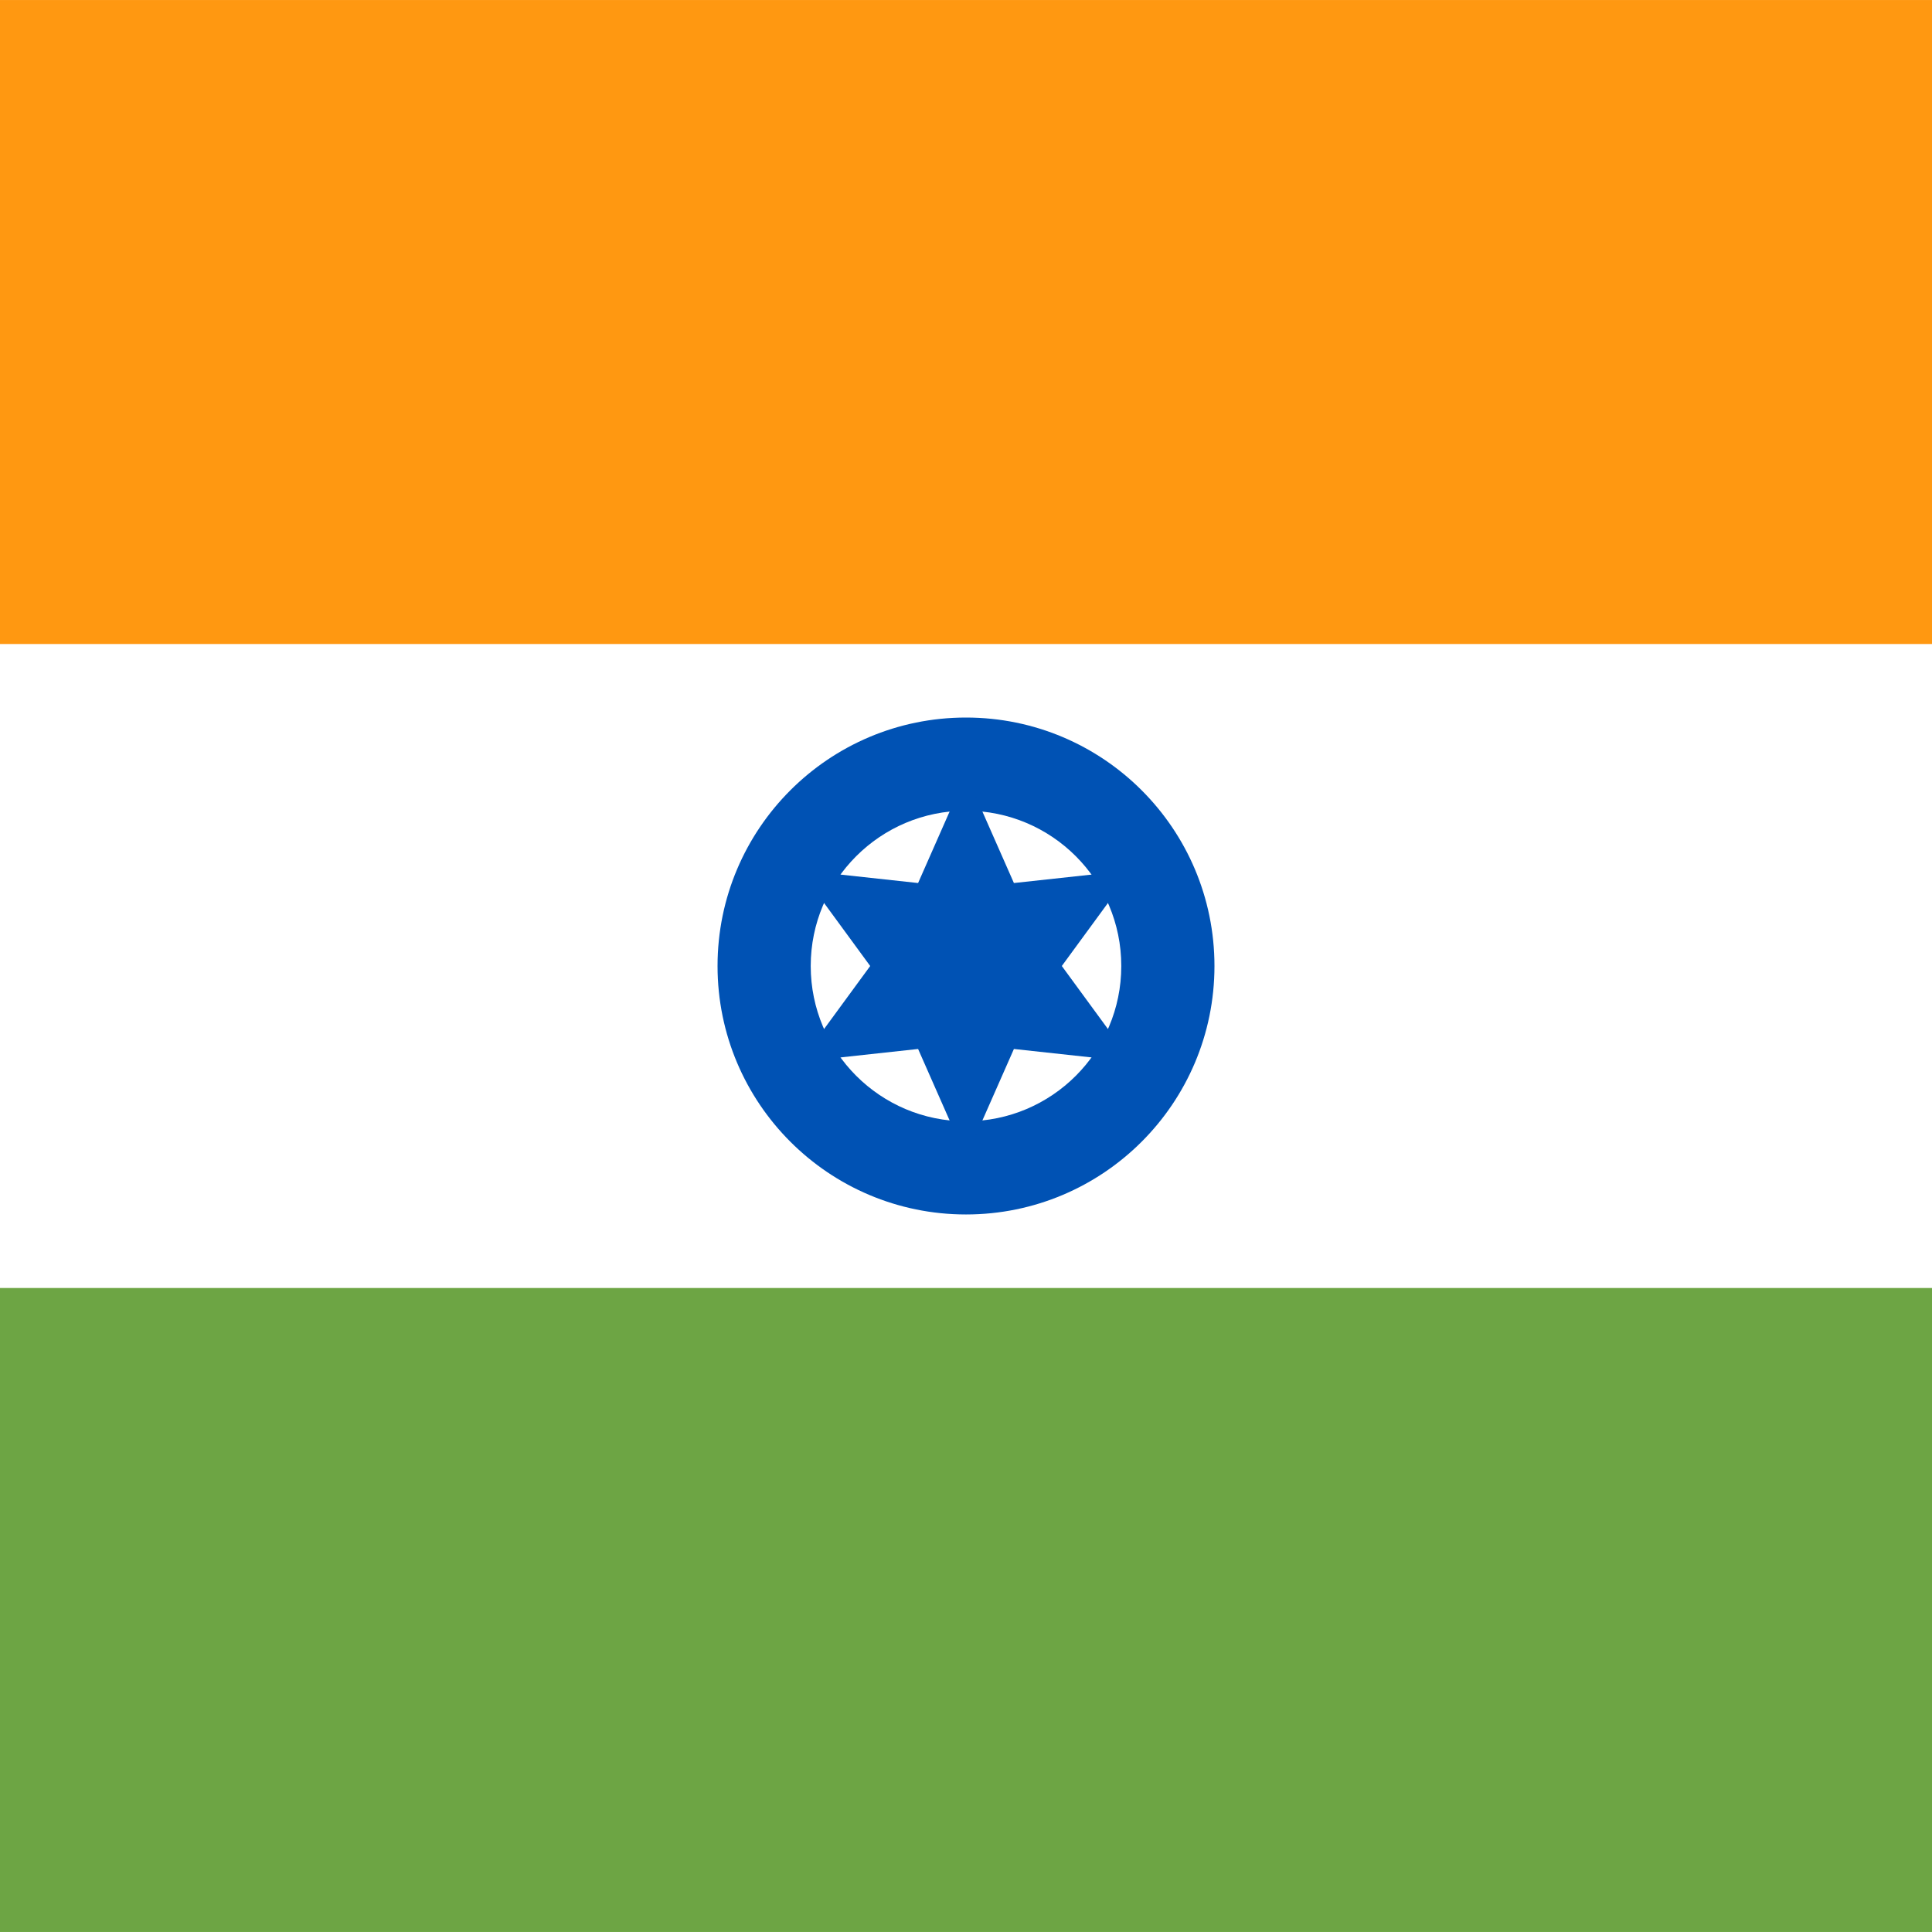
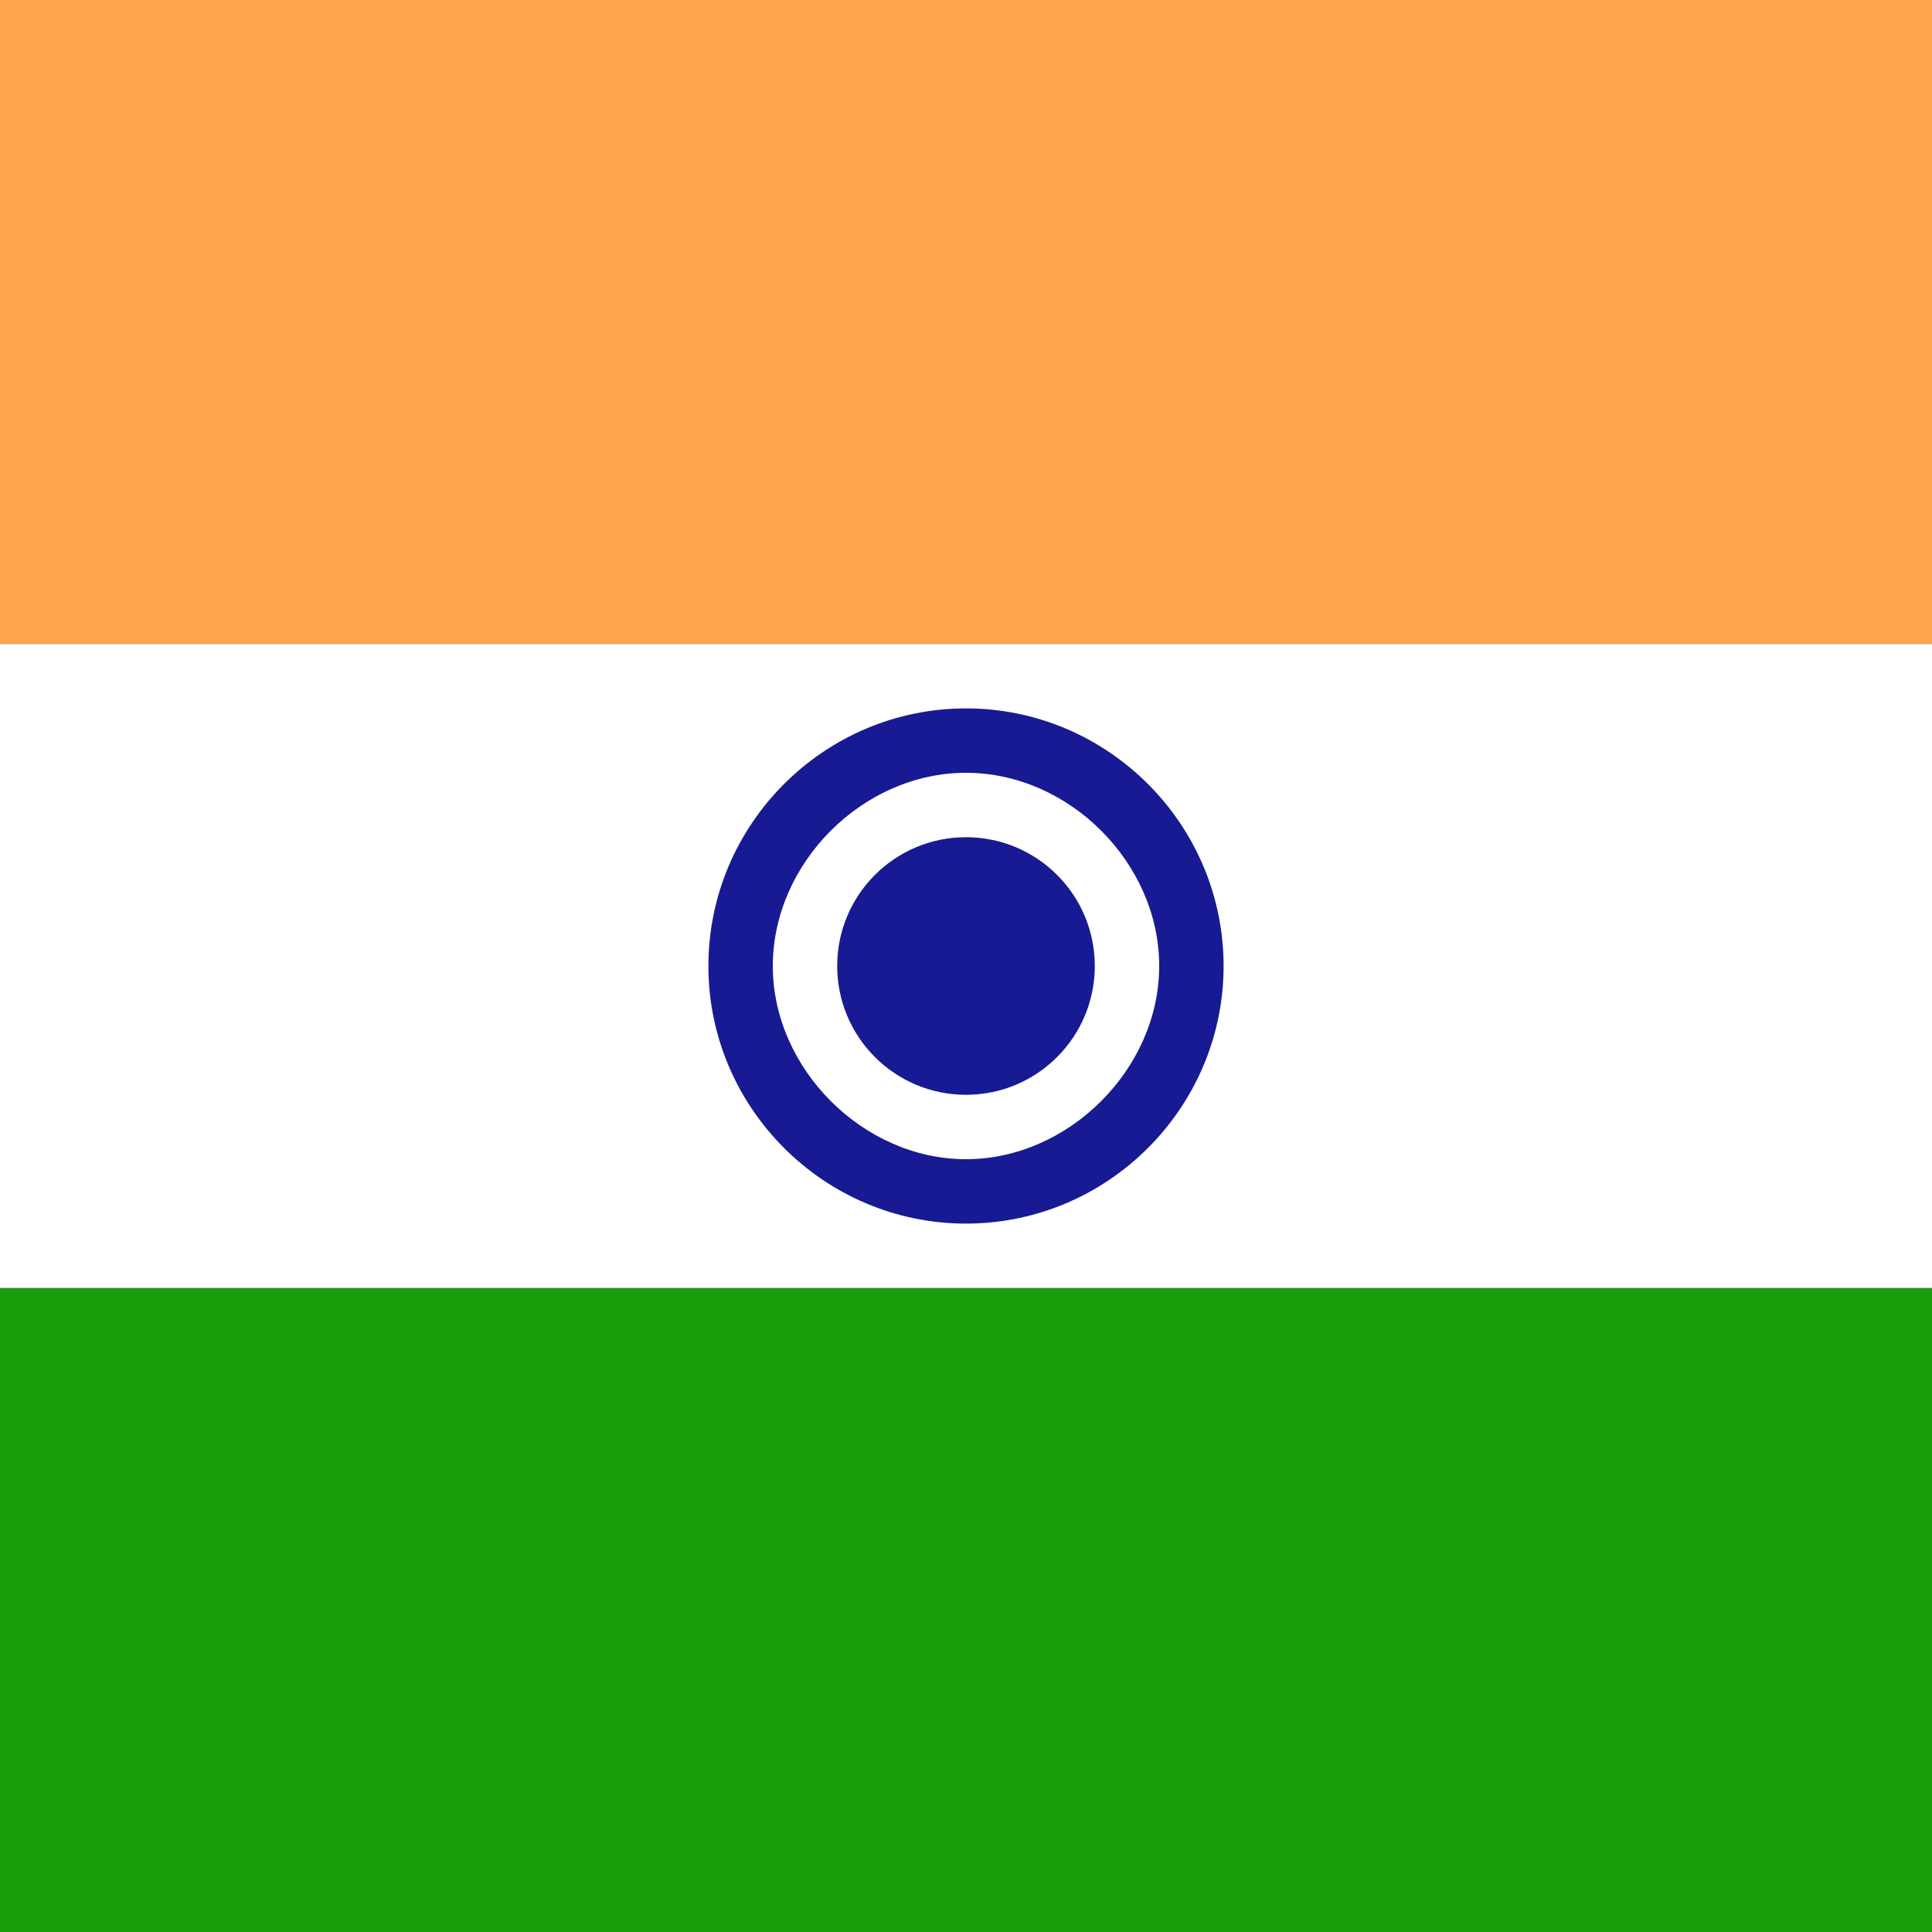
- <svg xmlns="http://www.w3.org/2000/svg" viewBox="85.333 85.333 341.333 341.333">
-   <rect y="85.337" fill="#FFFFFF" width="512" height="341.326" />
-   <rect y="85.337" fill="#FF9811" width="512" height="113.775" />
-   <rect y="312.888" fill="#6DA544" width="512" height="113.775" />
-   <circle fill="#0052B4" cx="256" cy="256" r="43.896" />
-   <circle fill="#FFFFFF" cx="256" cy="256" r="27.434" />
-   <polygon fill="#0052B4" points="256,222.146 264.464,241.341 285.319,239.073 272.927,256 285.319,272.927 264.464,270.659   256,289.854 247.536,270.659 226.681,272.927 239.073,256 226.681,239.073 247.536,241.341 " />
+ <svg xmlns="http://www.w3.org/2000/svg" version="1.1" viewBox="85.5 0 342 342">
+   <path fill="#181A93" d="M17.3,0h478.4v342H17.3V0z" />
+   <path fill="#FFA44A" d="M0,0h513v114H0V0z" />
+   <path fill="#1A9F0B" d="M0,228h513v114H0V228z" />
+   <path fill="#FFFFFF" d="M0,114h513v114H0V114z" />
+   <ellipse fill="#FFFFFF" cx="256.5" cy="171" rx="34.2" ry="34.2" />
+   <path fill="#181A93" d="M256.5,216.6c-25.1,0-45.6-20.5-45.6-45.6s20.5-45.6,45.6-45.6s45.6,20.5,45.6,45.6S281.6,216.6,256.5,216.6z M256.5,205.2   c18.2,0,34.2-16,34.2-34.2s-15.9-34.2-34.2-34.2s-34.2,16-34.2,34.2S238.3,205.2,256.5,205.2z" />
+   <ellipse fill="#181A93" cx="256.5" cy="171" rx="22.8" ry="22.8" />
</svg>
